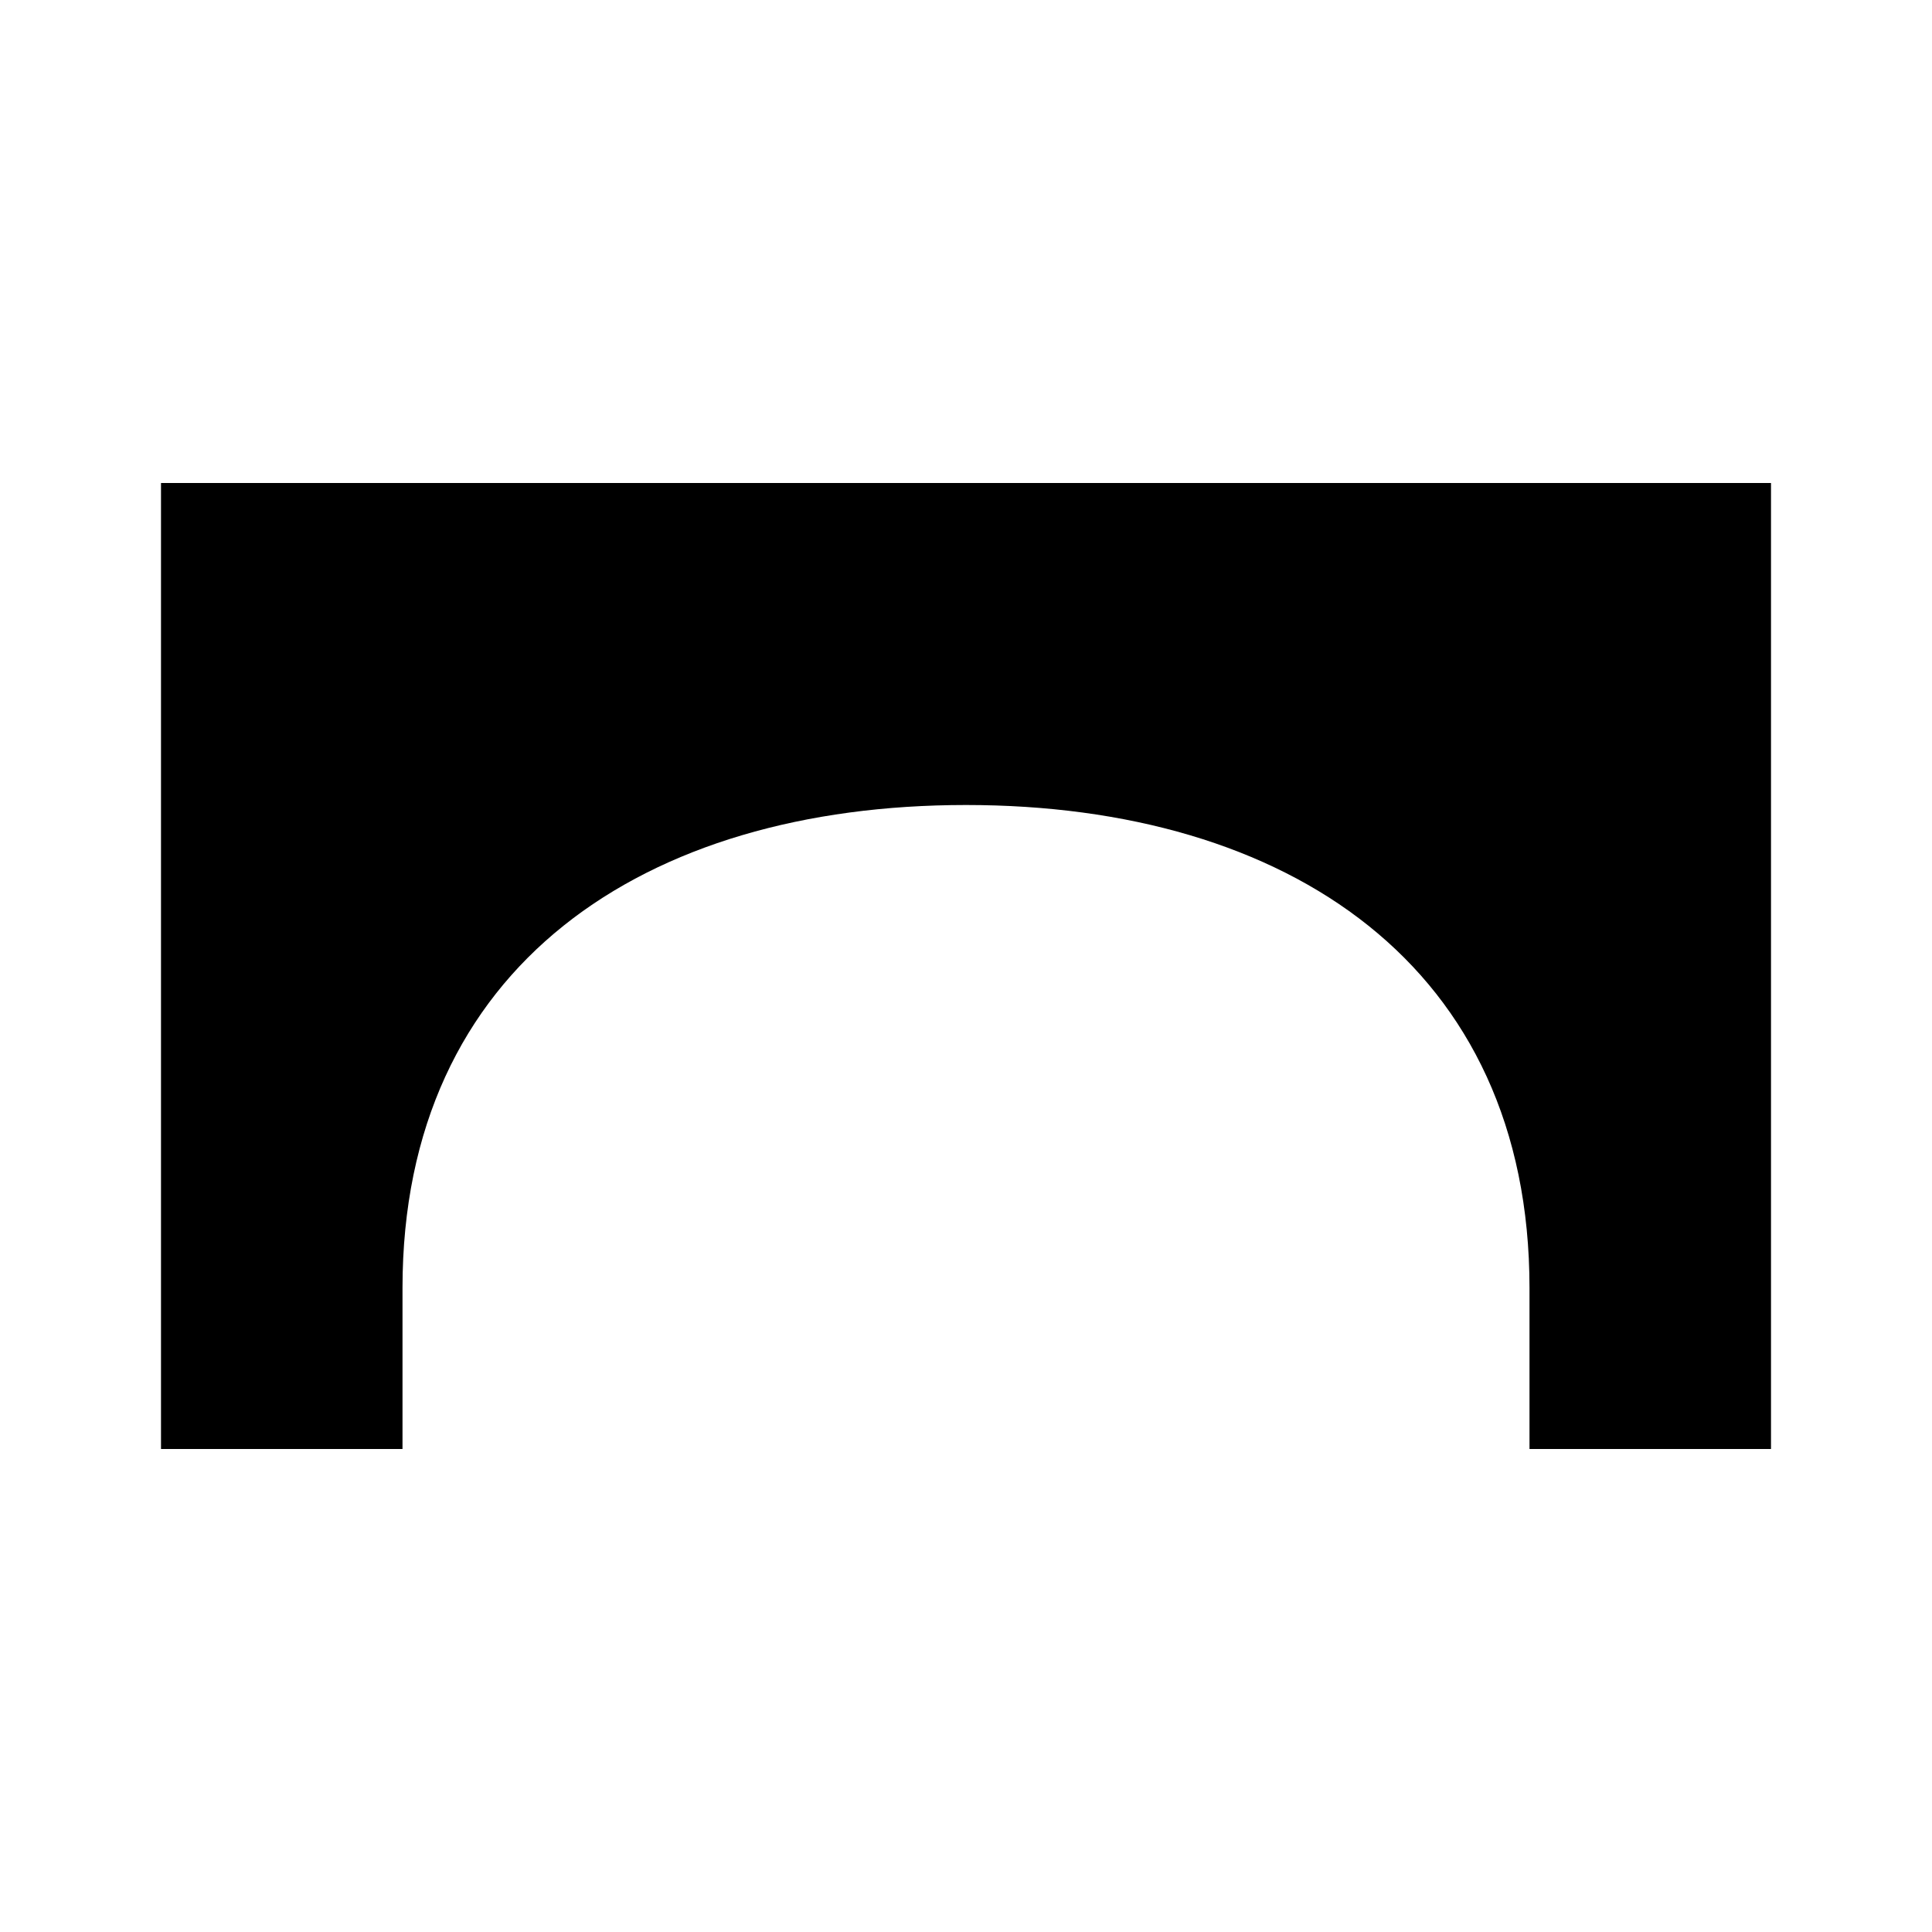
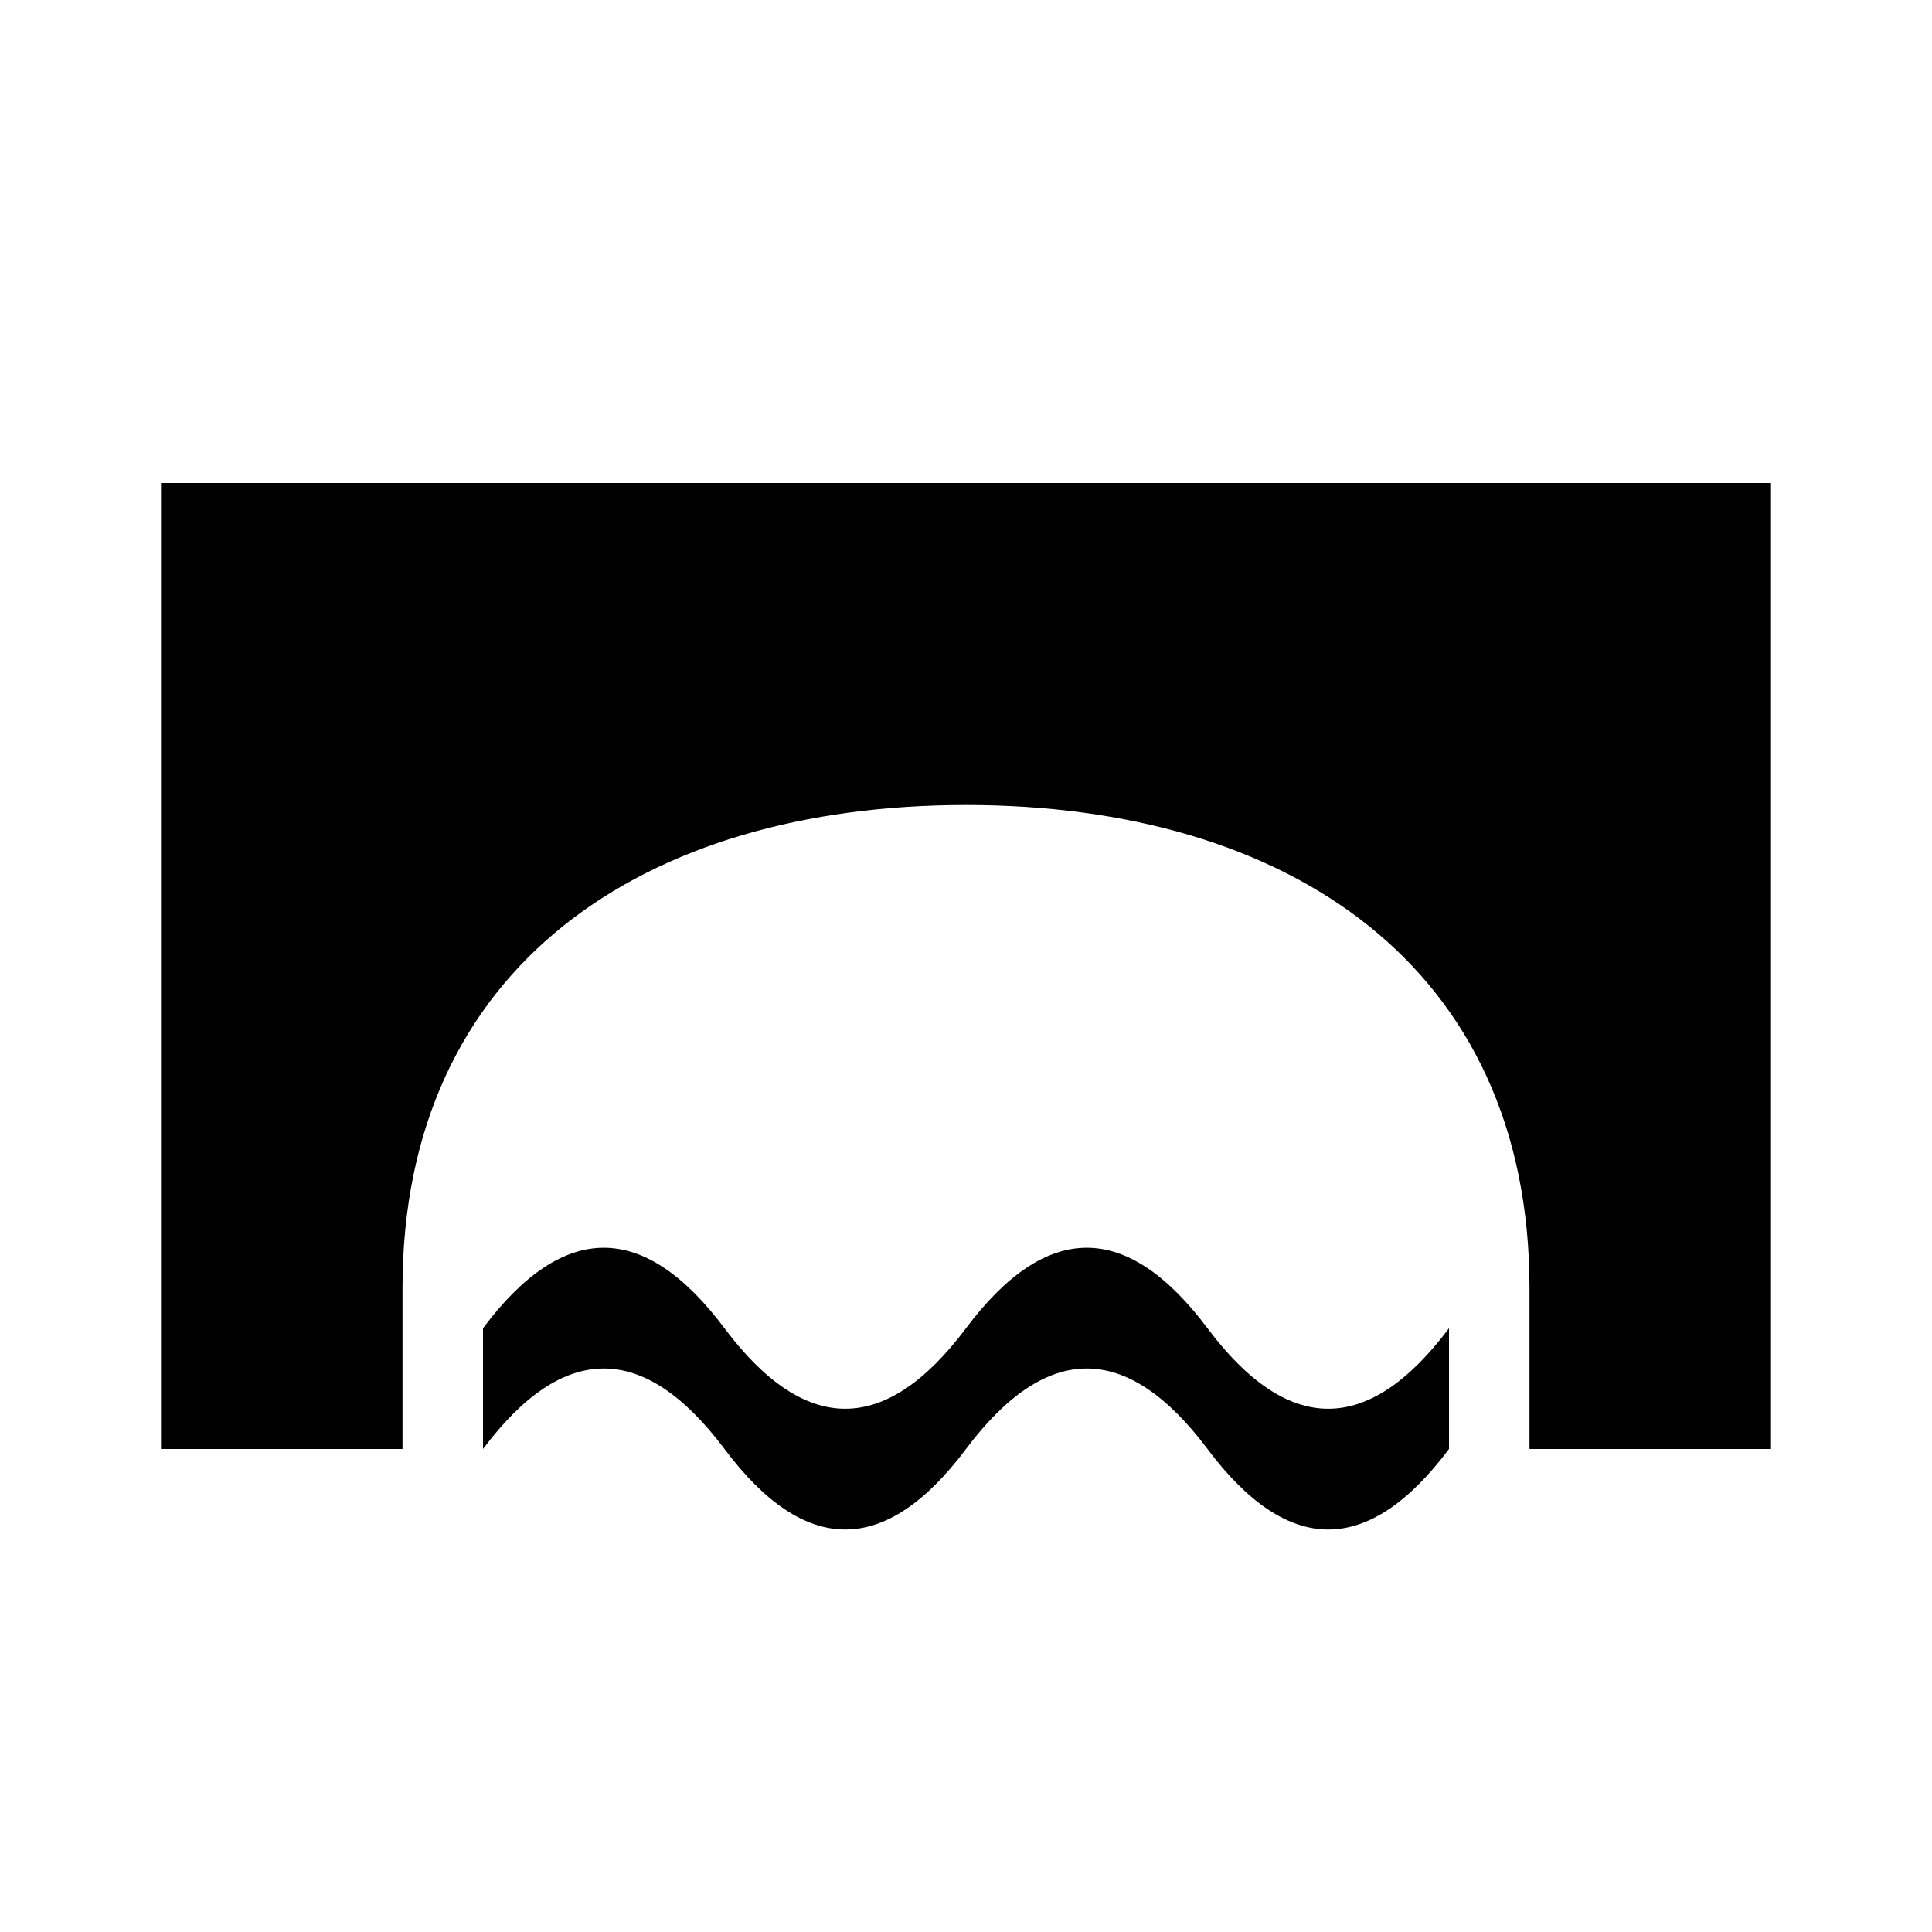
<svg xmlns="http://www.w3.org/2000/svg" height="24" viewBox="0 0 24 24" width="24" version="1.1" id="svg6">
  <defs id="defs10" />
  <path id="rect339" d="M 2,6 2,18 h 3 v -2 c 0,-4 3,-6 7,-6 4,0 7,2 7,6 v 2 h 3 V 6 Z" style="color:#000000;clip-rule:nonzero;display:inline;overflow:visible;visibility:visible;opacity:1;isolation:auto;mix-blend-mode:normal;color-interpolation:sRGB;color-interpolation-filters:linearRGB;solid-color:#000000;solid-opacity:1;vector-effect:none;fill:#000000;fill-opacity:1;fill-rule:nonzero;stroke:none;stroke-width:1.633;stroke-linecap:butt;stroke-linejoin:miter;stroke-miterlimit:4;stroke-dasharray:none;stroke-dashoffset:0;stroke-opacity:1;marker:none;marker-start:none;marker-mid:none;marker-end:none;color-rendering:auto;image-rendering:auto;shape-rendering:auto;text-rendering:auto;enable-background:accumulate" />
+   <path id="water" d="M 6,16.5 q 1.5,-2 3,0 t 3,0 t 3,0 t 3,0 v 1.5 q -1.5,2 -3,0 t -3,0 t -3,0 t -3,0 Z" />
</svg>
